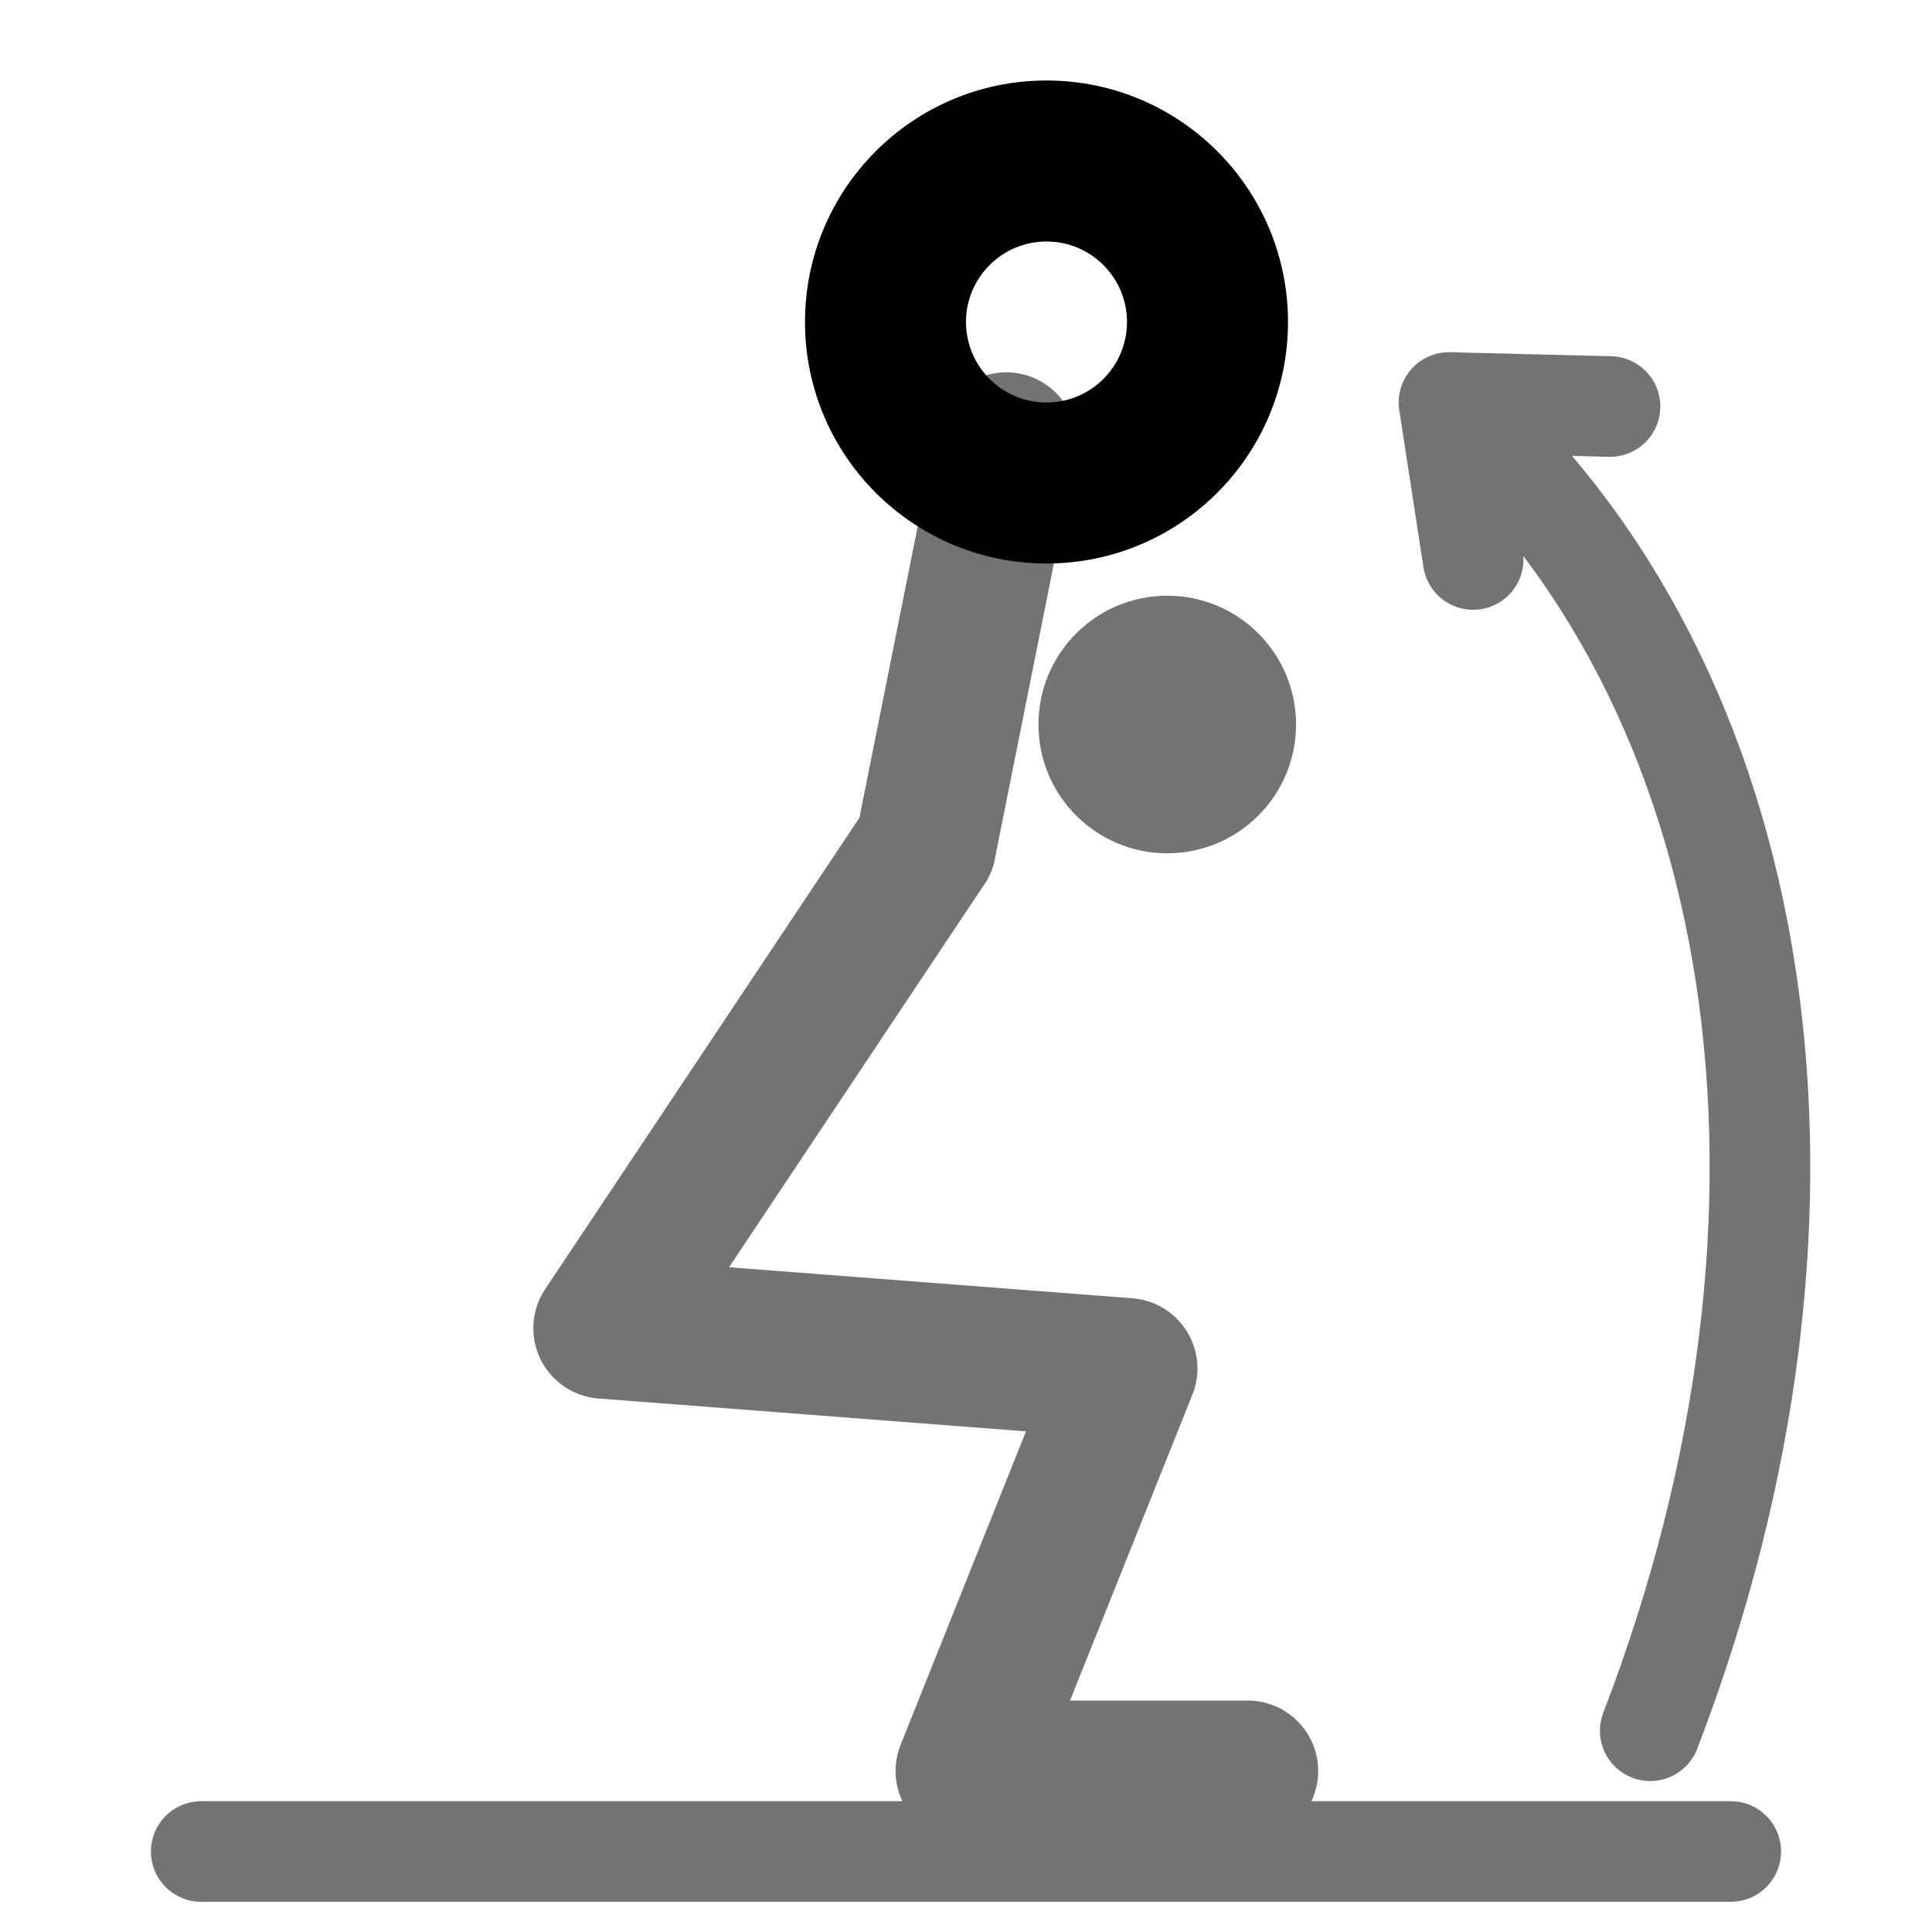
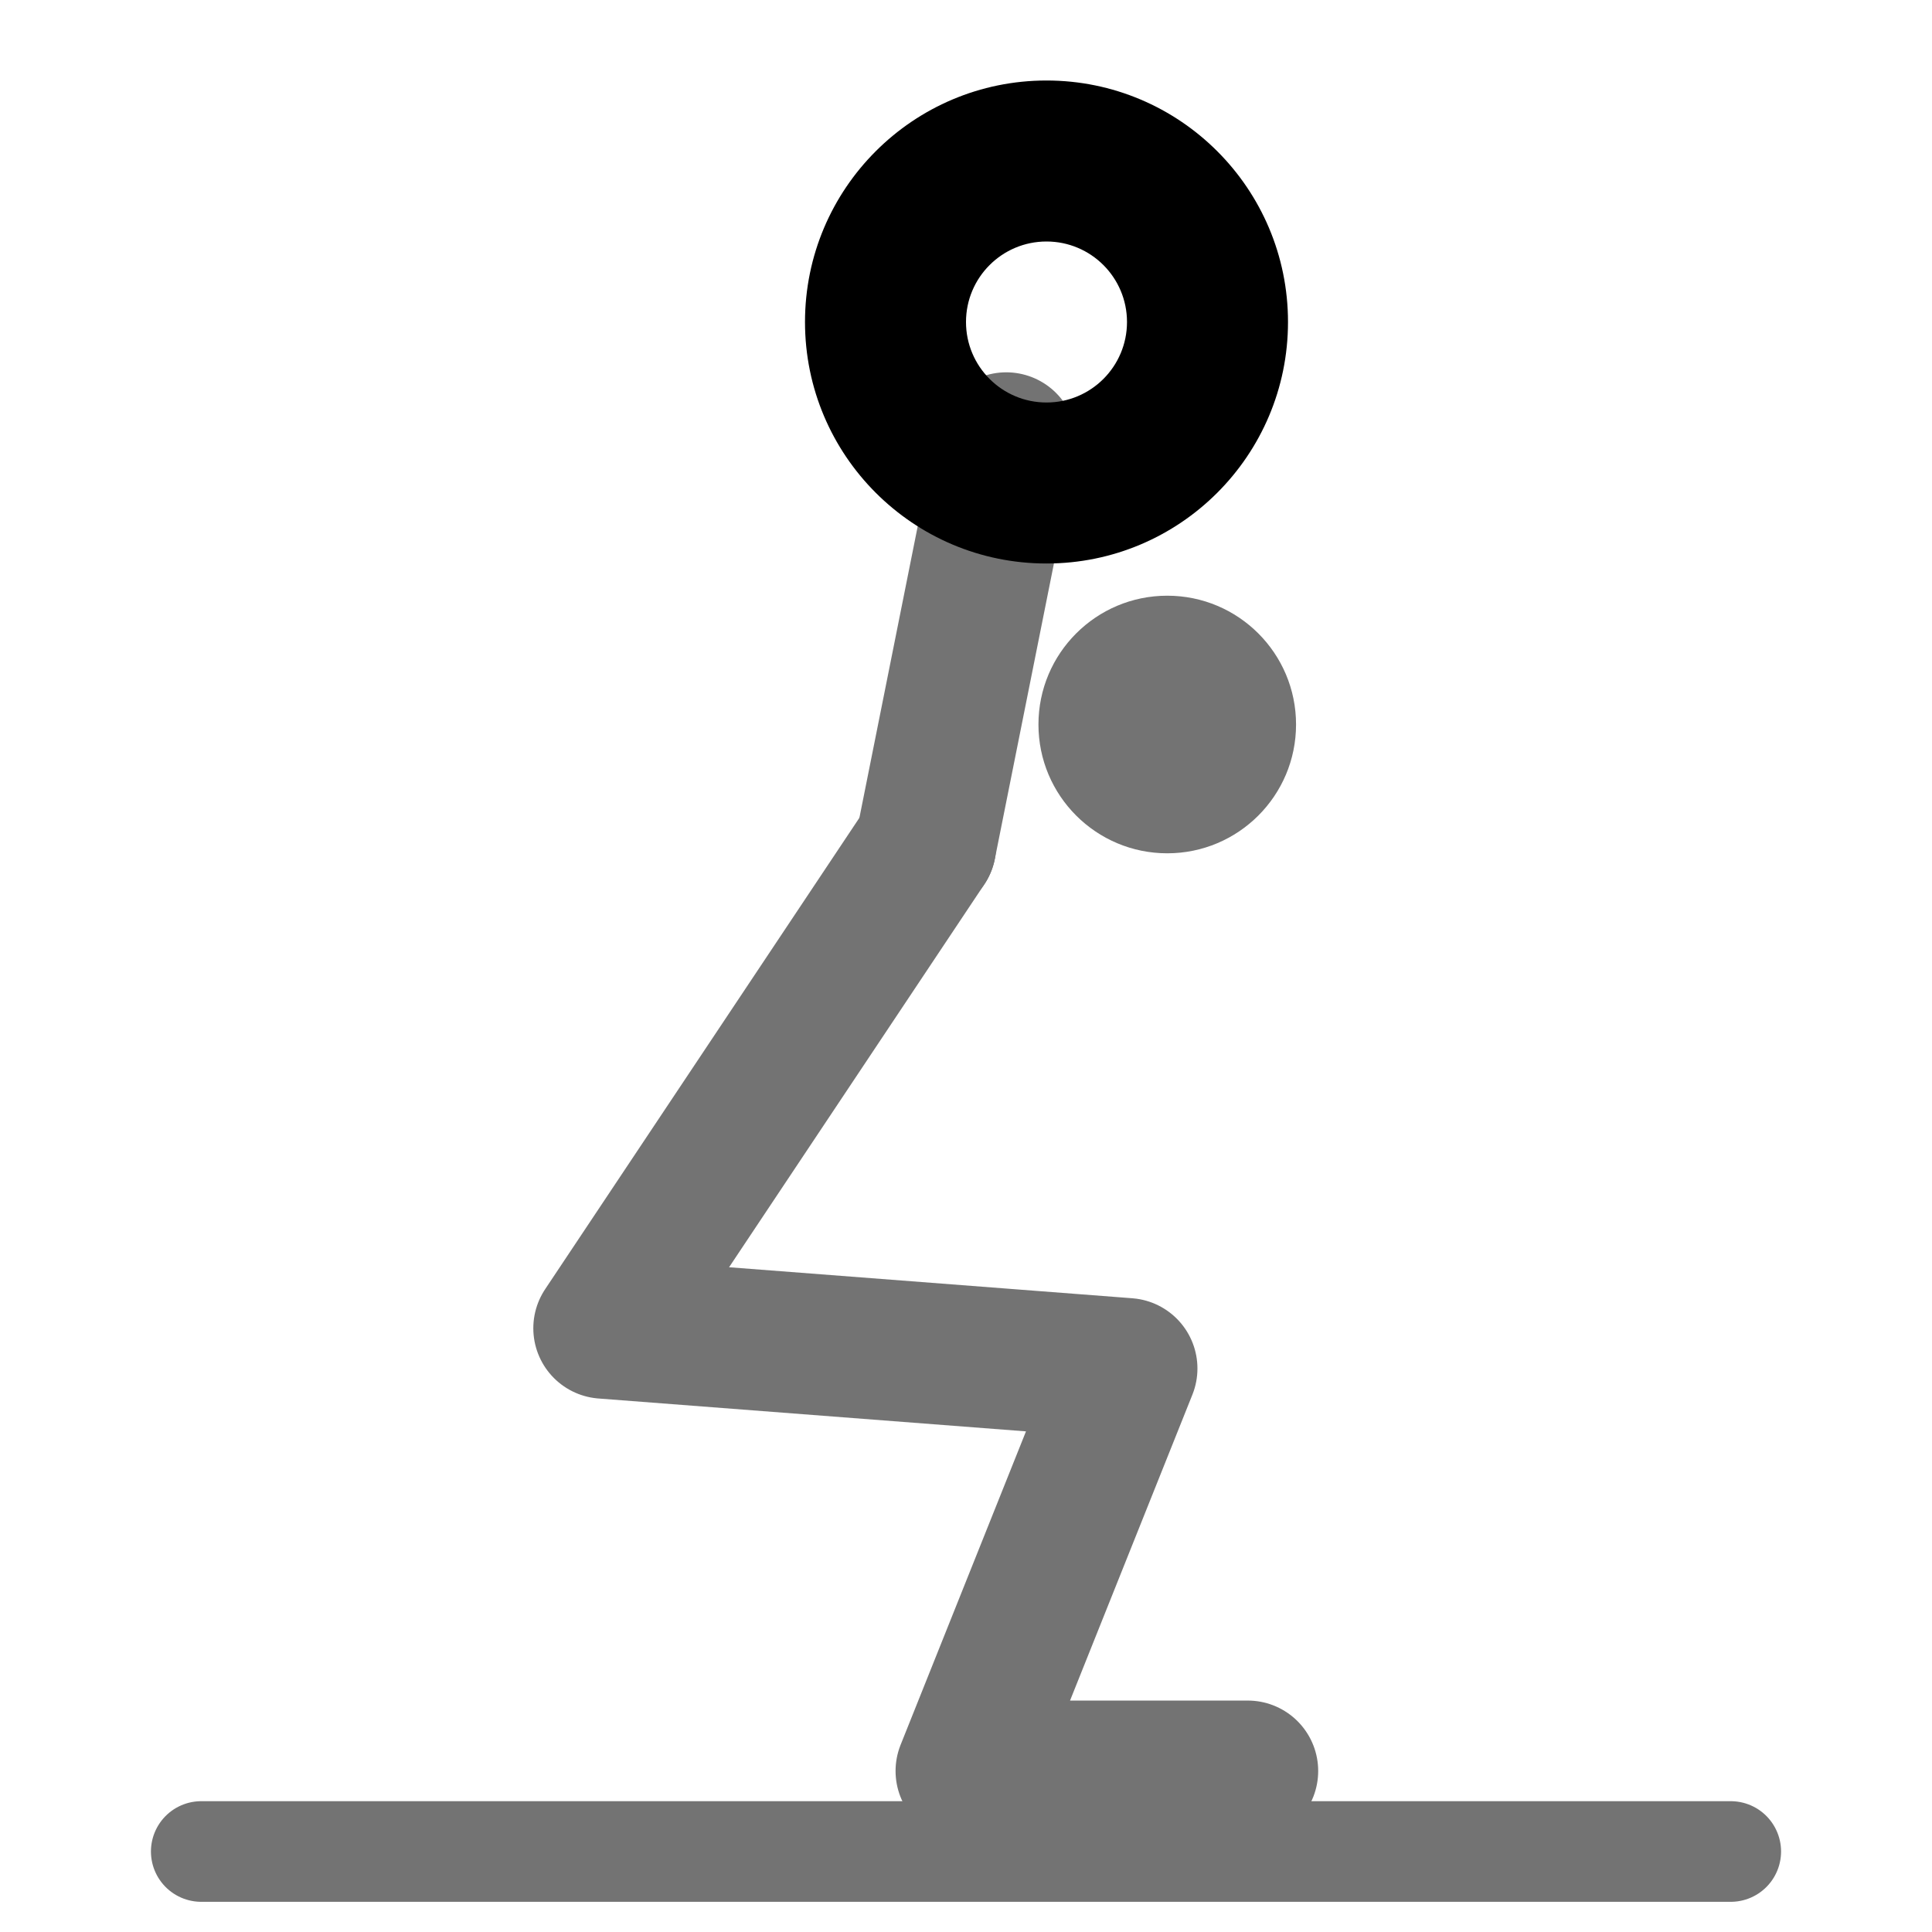
<svg xmlns="http://www.w3.org/2000/svg" viewBox="0 0 48 48" fill="currentColor" stroke="currentColor" stroke-width="3.5" stroke-linecap="round" stroke-linejoin="round">
  <g opacity="0.55" fill="none">
    <path d="M23 21L15 33L28 34L24 44L31 44" />
    <path d="M23 21L25 11" />
-     <path d="M41 43C46 30 44 17 36 10M36.6 13.9L36 10L40 10.1" stroke-width="2.5" />
    <path d="M5 46H43" stroke-width="2.5" />
  </g>
  <g opacity="0.55" fill="currentColor">
    <circle cx="29" cy="18" r="3.2" stroke="none" />
  </g>
  <g stroke="none">
    <path fill-rule="evenodd" d="M20 8a6 6 0 1 0 12 0a6 6 0 1 0 -12 0ZM24 8a2 2 0 1 1 4 0a2 2 0 1 1 -4 0Z" />
  </g>
</svg>
